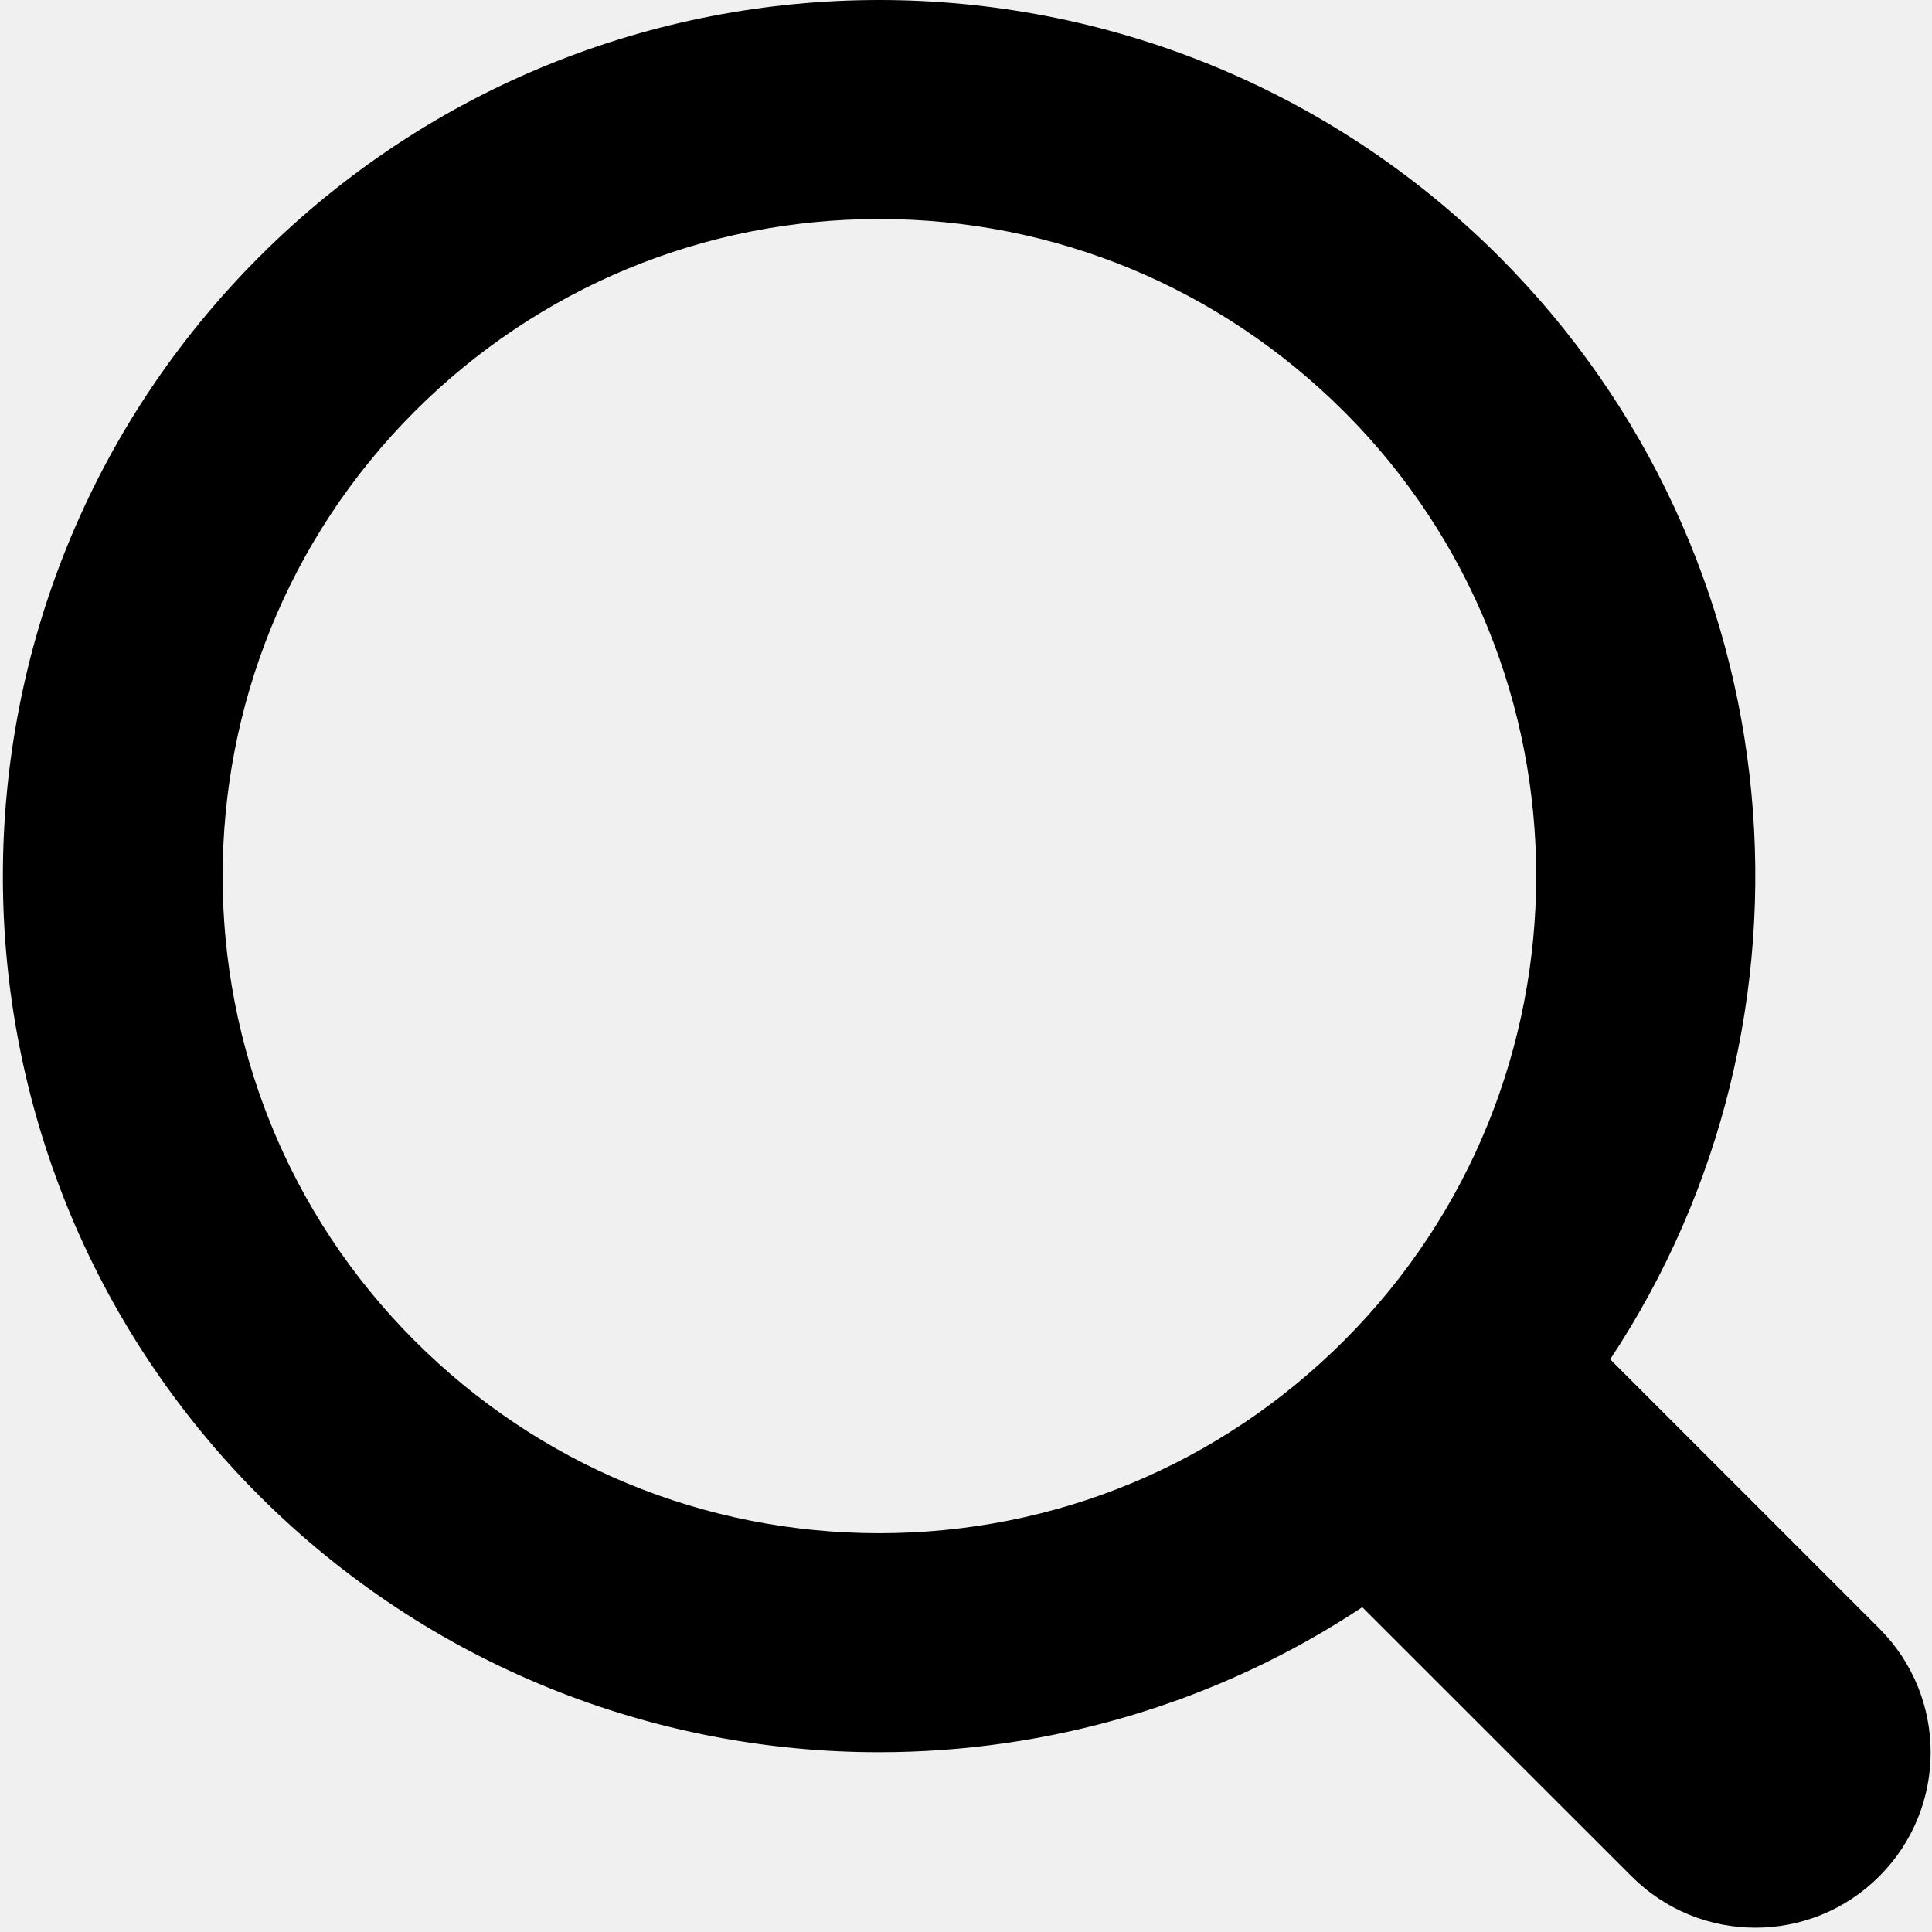
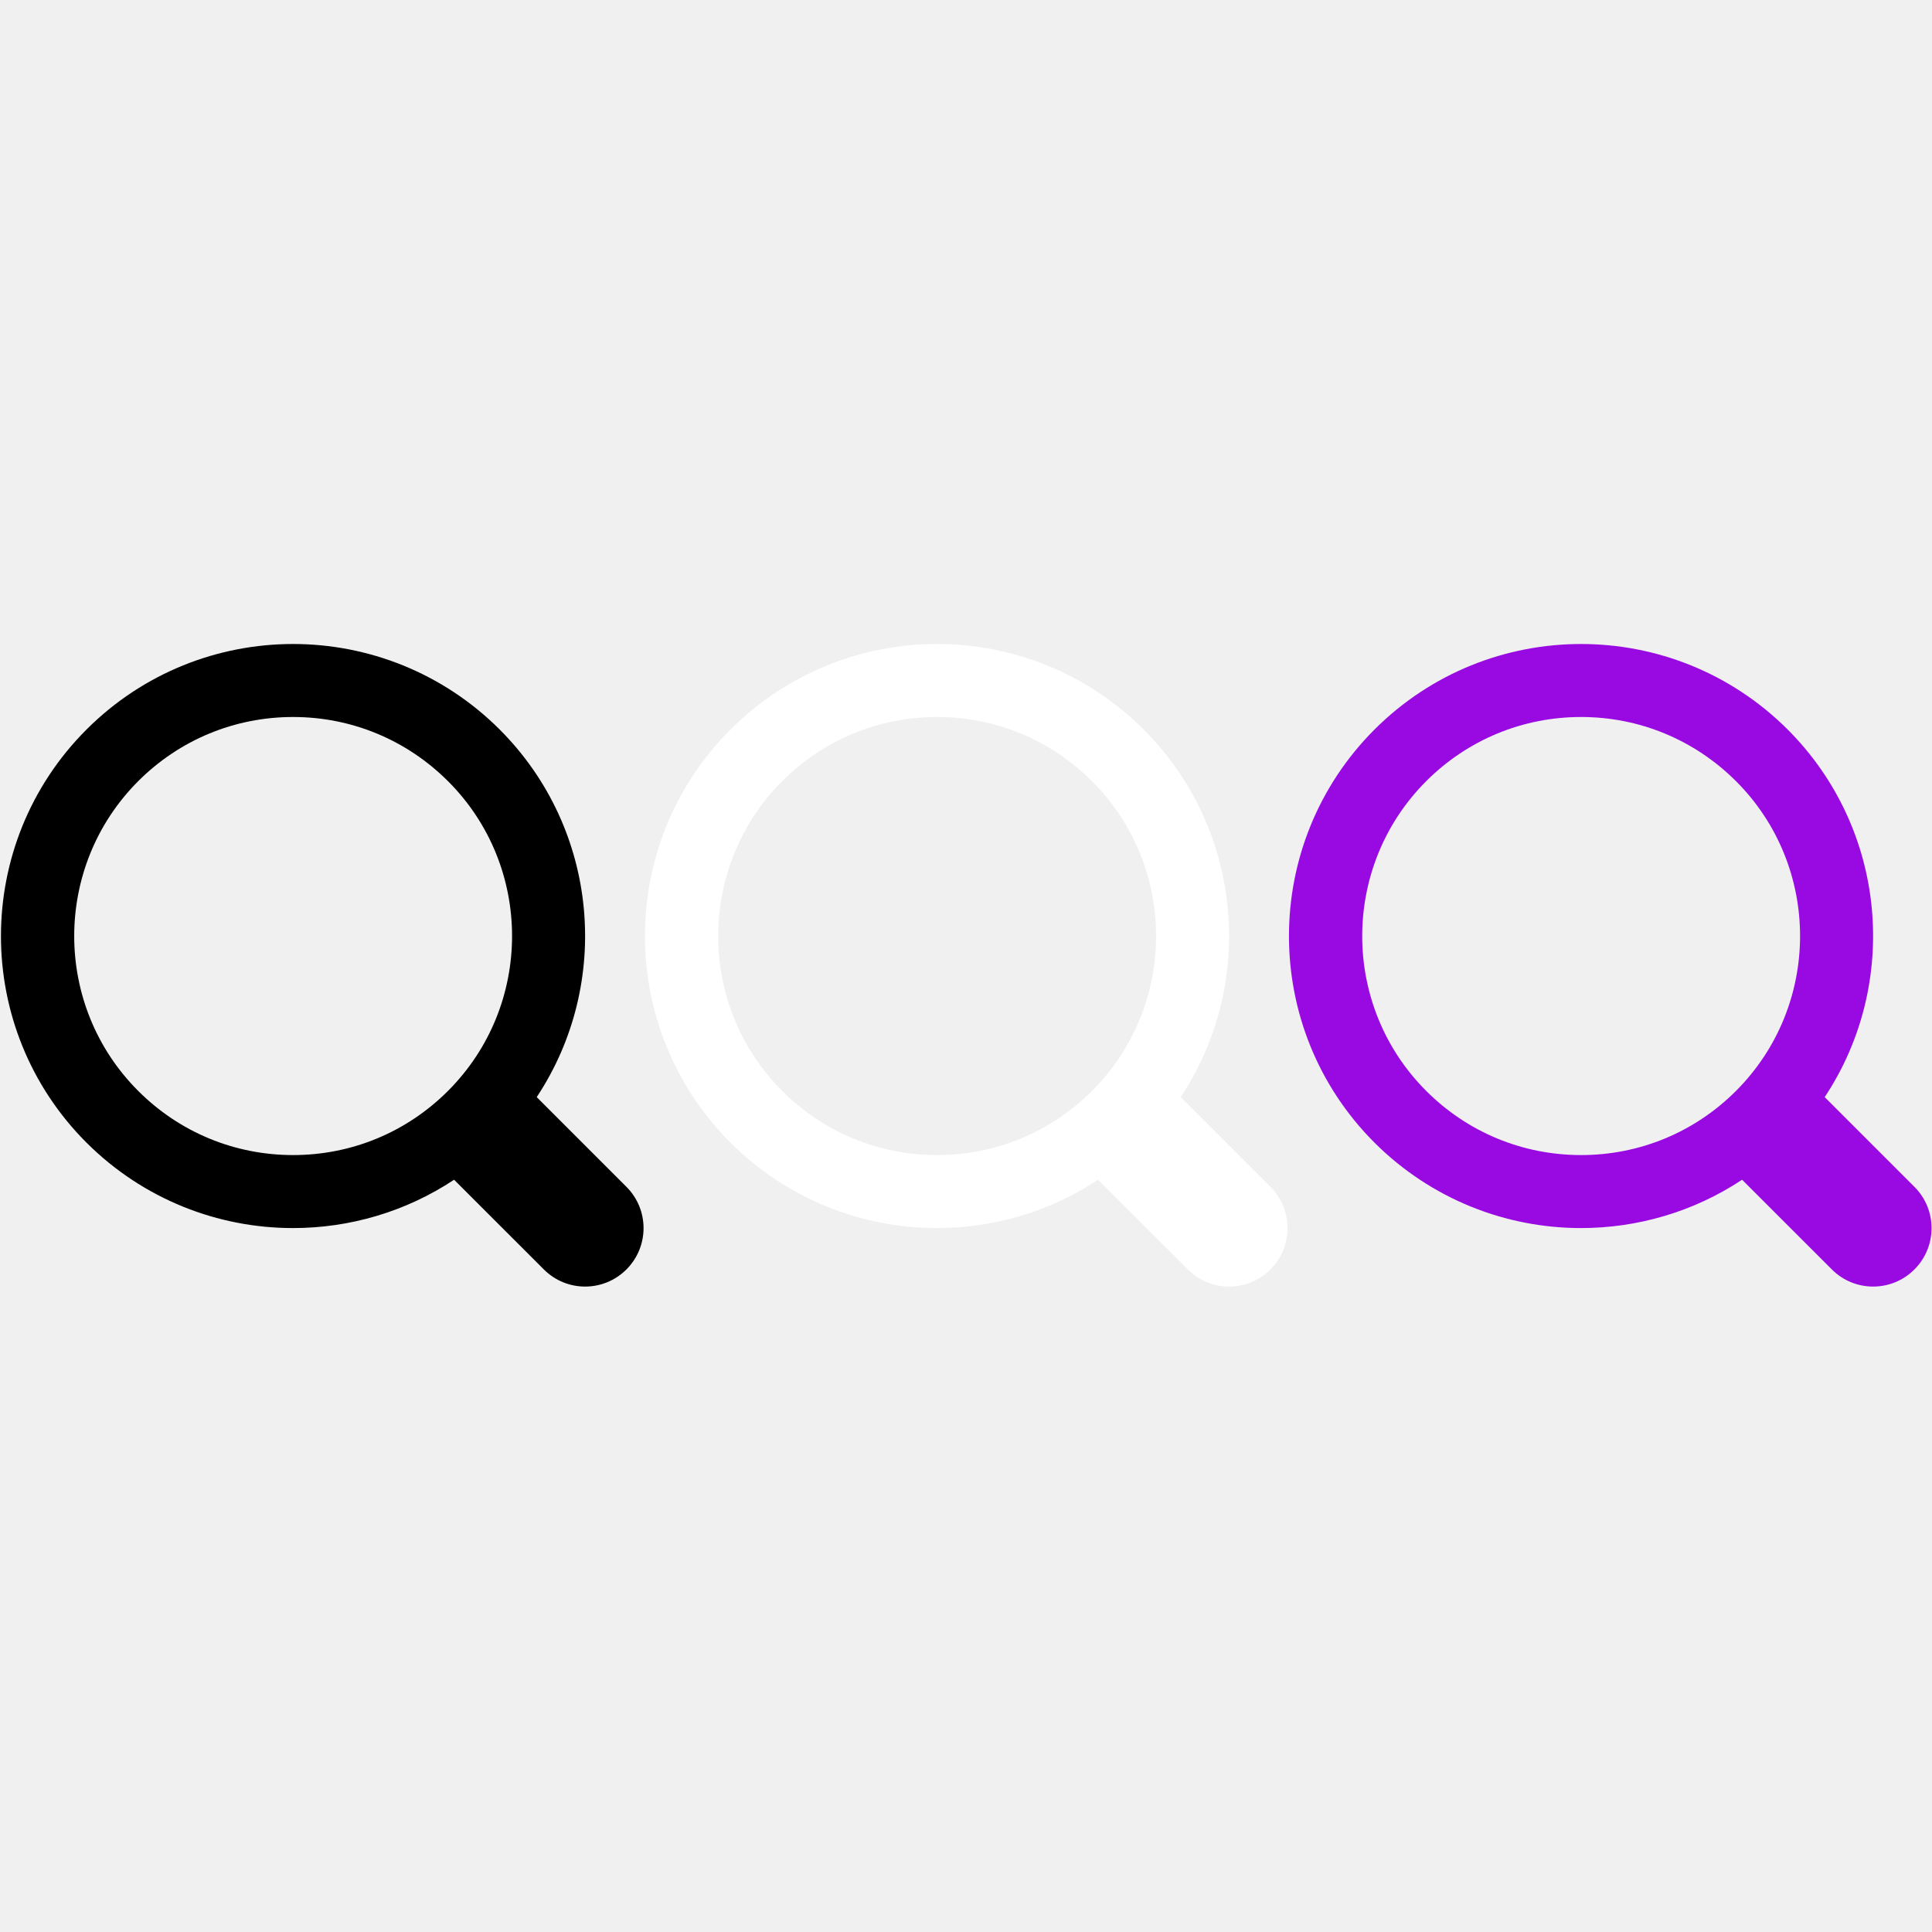
- <svg xmlns="http://www.w3.org/2000/svg" width="17px" height="17px" viewBox="0 0 17 17" version="1.1">
+ <svg xmlns="http://www.w3.org/2000/svg" width="17px" height="17px" viewBox="0 0 51 17" version="1.1">
  <defs />
  <g id="TS-ATOMS" stroke="none" stroke-width="1" fill="none" fill-rule="evenodd">
    <g id="MEDIA-ICONS" transform="translate(-430, -541)" fill="#000000">
      <g id="ico_search" transform="translate(430, 541)">
        <g id="Layer_1">
          <path d="M16.536,16.51 C15.934,17.113 14.958,17.113 14.356,16.51 L11.987,14.142 C10.703,14.993 9.22,15.418 7.734,15.418 C5.762,15.418 3.788,14.665 2.281,13.161 C-0.727,10.15 -0.727,5.268 2.284,2.257 C3.79,0.753 5.762,0 7.737,0 C9.709,0 11.683,0.753 13.19,2.257 C15.825,4.895 16.151,8.969 14.168,11.961 L16.536,14.329 C17.139,14.932 17.139,15.907 16.536,16.51 L16.536,16.51 Z M7.737,1.927 C6.193,1.927 4.739,2.53 3.648,3.621 C1.396,5.876 1.396,9.545 3.648,11.797 C4.739,12.889 6.193,13.491 7.737,13.491 C9.281,13.491 10.734,12.889 11.826,11.797 C14.081,9.542 14.081,5.873 11.826,3.621 C10.732,2.53 9.281,1.927 7.737,1.927 L7.737,1.927 Z" id="Shape" />
        </g>
      </g>
    </g>
  </g>
+   <g id="TS-ATOMS-WHITE" stroke="none" stroke-width="1" fill="none" fill-rule="evenodd">
+     <g id="MEDIA-ICONS" transform="translate(-430, -541)" fill="#ffffff">
+       <g id="ico_search" transform="translate(447, 541)">
+         <g id="Layer_1">
+           <path d="M16.536,16.51 C15.934,17.113 14.958,17.113 14.356,16.51 L11.987,14.142 C10.703,14.993 9.22,15.418 7.734,15.418 C5.762,15.418 3.788,14.665 2.281,13.161 C-0.727,10.15 -0.727,5.268 2.284,2.257 C3.79,0.753 5.762,0 7.737,0 C9.709,0 11.683,0.753 13.19,2.257 C15.825,4.895 16.151,8.969 14.168,11.961 L16.536,14.329 C17.139,14.932 17.139,15.907 16.536,16.51 L16.536,16.51 Z M7.737,1.927 C6.193,1.927 4.739,2.53 3.648,3.621 C1.396,5.876 1.396,9.545 3.648,11.797 C4.739,12.889 6.193,13.491 7.737,13.491 C9.281,13.491 10.734,12.889 11.826,11.797 C14.081,9.542 14.081,5.873 11.826,3.621 C10.732,2.53 9.281,1.927 7.737,1.927 L7.737,1.927 Z" id="Shape" />
+         </g>
+       </g>
+     </g>
+   </g>
+   <g id="TS-ATOMS-PURPLE" stroke="none" stroke-width="1" fill="none" fill-rule="evenodd">
+     <g id="MEDIA-ICONS" transform="translate(-430, -541)" fill="#990AE3">
+       <g id="ico_search" transform="translate(464, 541)">
+         <g id="Layer_1">
+           <path d="M16.536,16.51 C15.934,17.113 14.958,17.113 14.356,16.51 L11.987,14.142 C10.703,14.993 9.22,15.418 7.734,15.418 C5.762,15.418 3.788,14.665 2.281,13.161 C-0.727,10.15 -0.727,5.268 2.284,2.257 C3.79,0.753 5.762,0 7.737,0 C9.709,0 11.683,0.753 13.19,2.257 C15.825,4.895 16.151,8.969 14.168,11.961 L16.536,14.329 C17.139,14.932 17.139,15.907 16.536,16.51 L16.536,16.51 Z M7.737,1.927 C6.193,1.927 4.739,2.53 3.648,3.621 C1.396,5.876 1.396,9.545 3.648,11.797 C4.739,12.889 6.193,13.491 7.737,13.491 C9.281,13.491 10.734,12.889 11.826,11.797 C14.081,9.542 14.081,5.873 11.826,3.621 C10.732,2.53 9.281,1.927 7.737,1.927 L7.737,1.927 Z" id="Shape" />
+         </g>
+       </g>
+     </g>
+   </g>
</svg>
